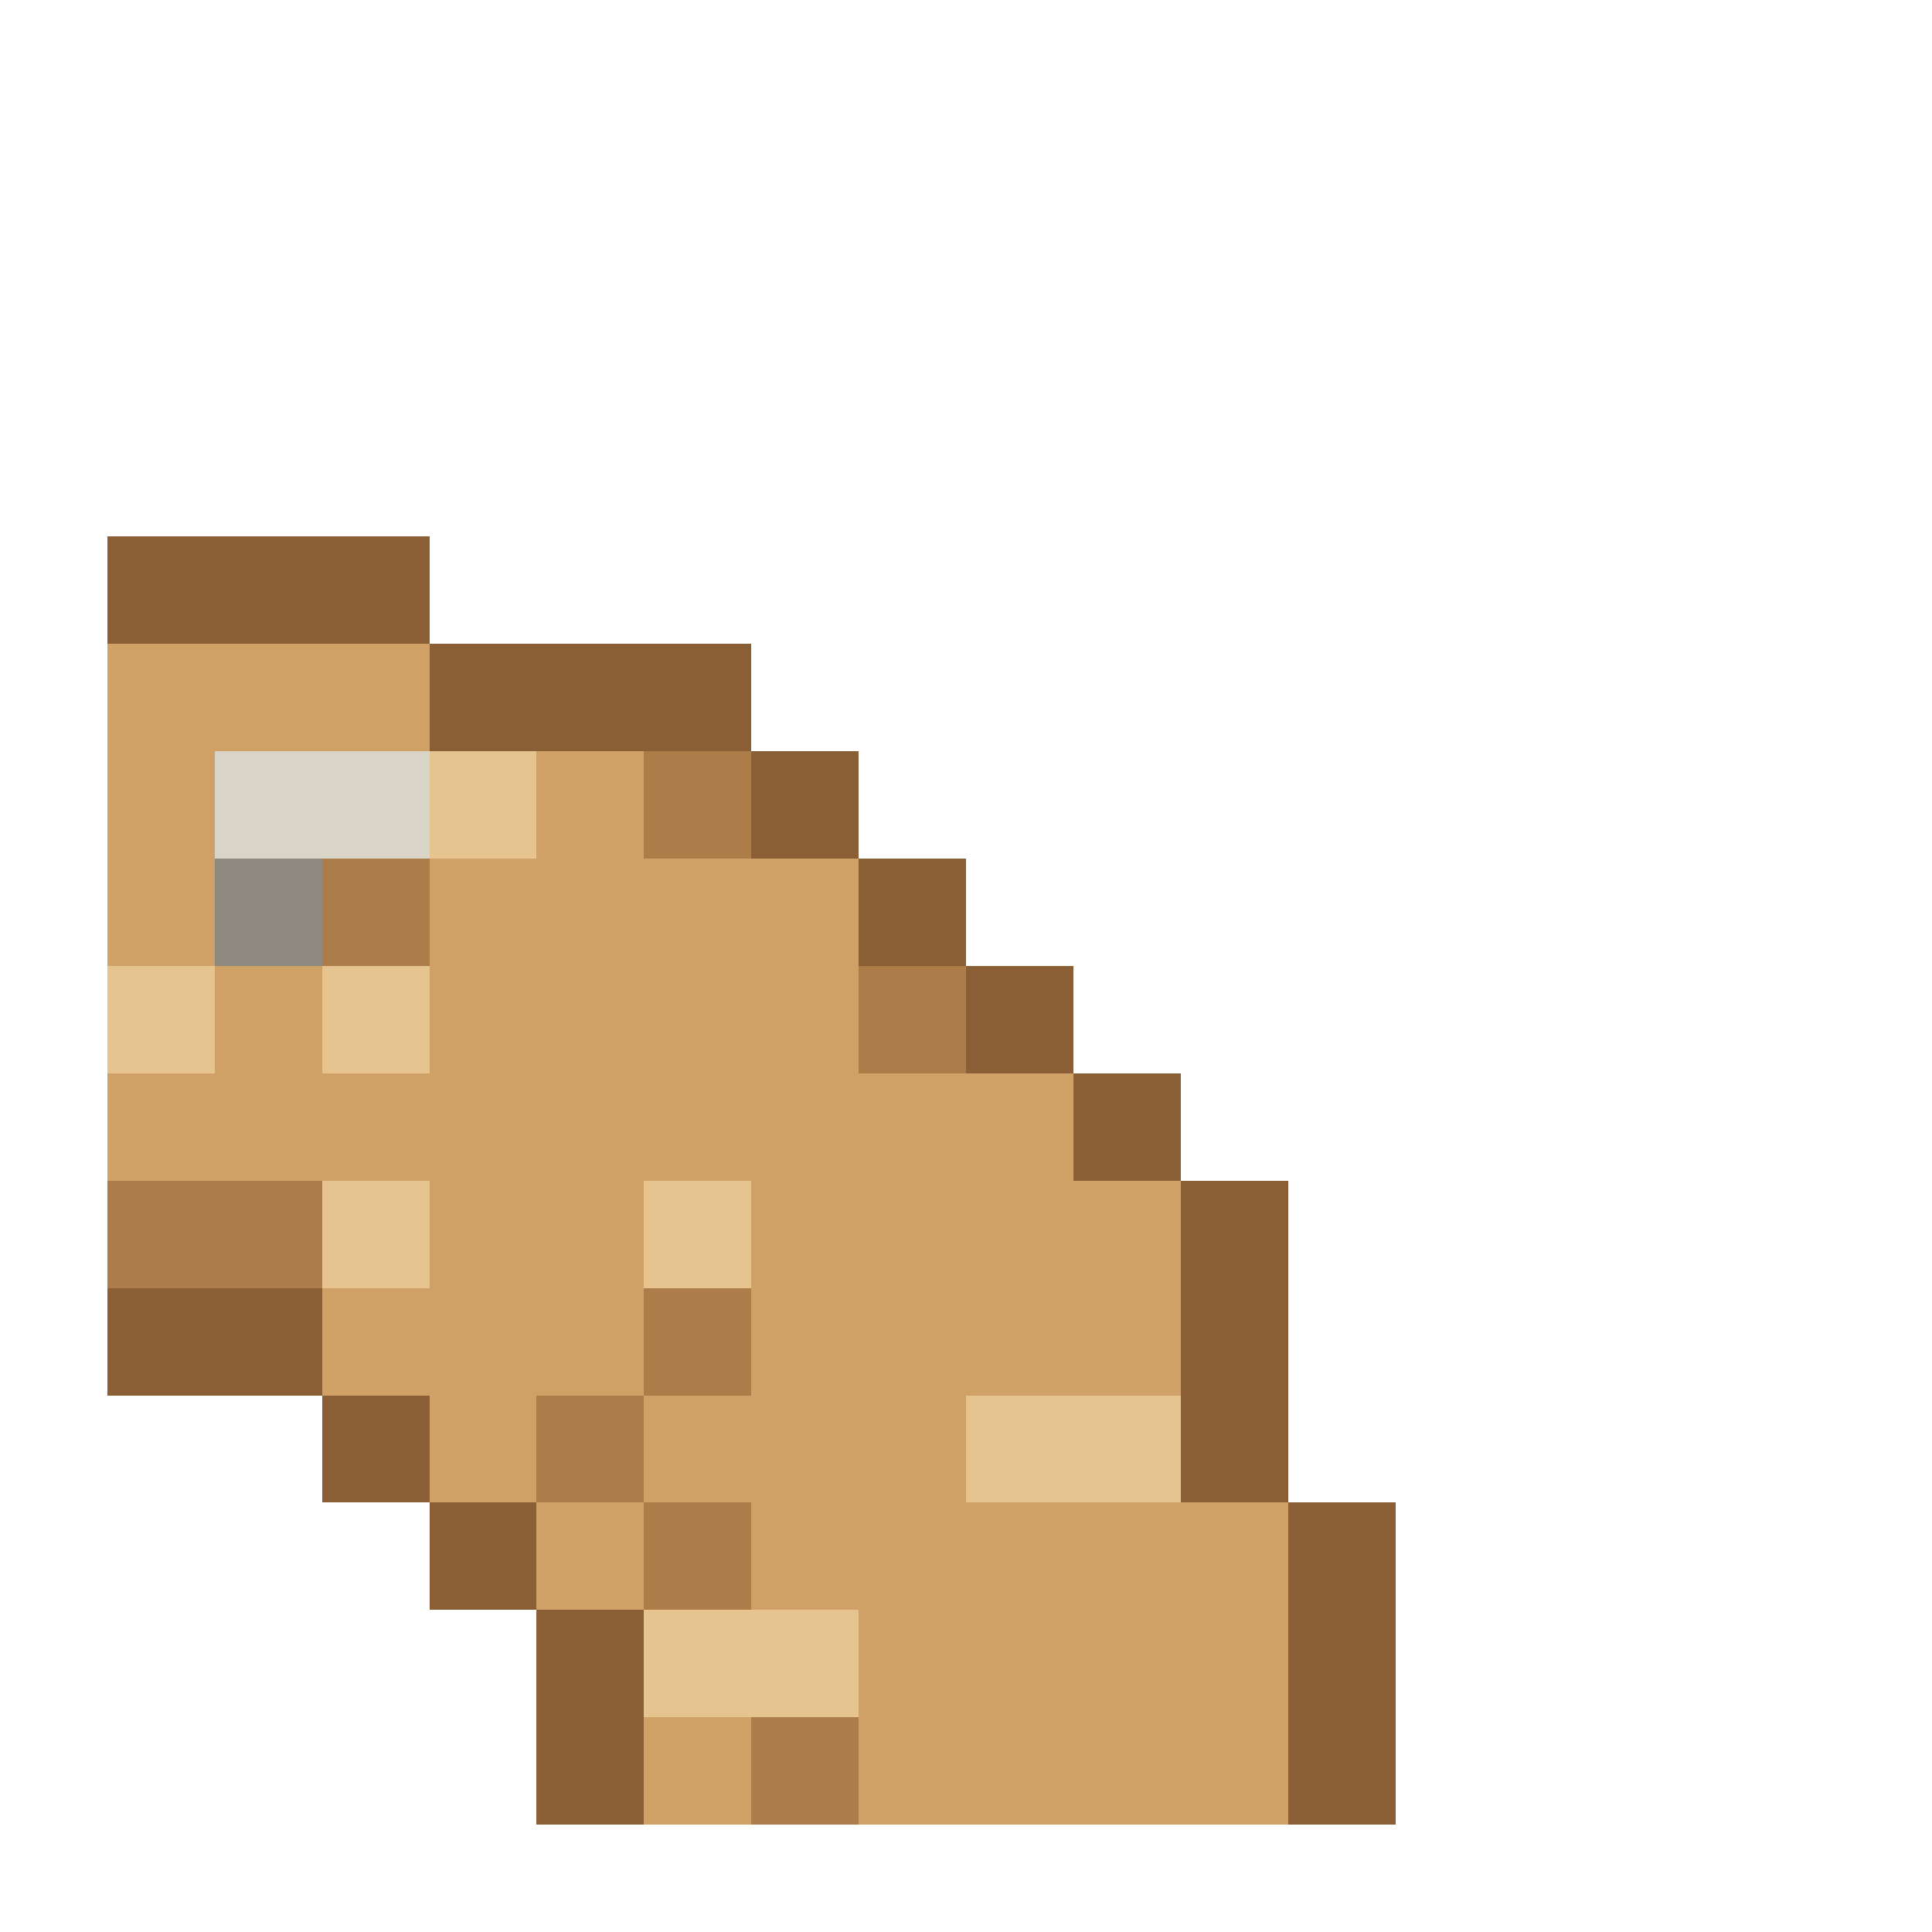
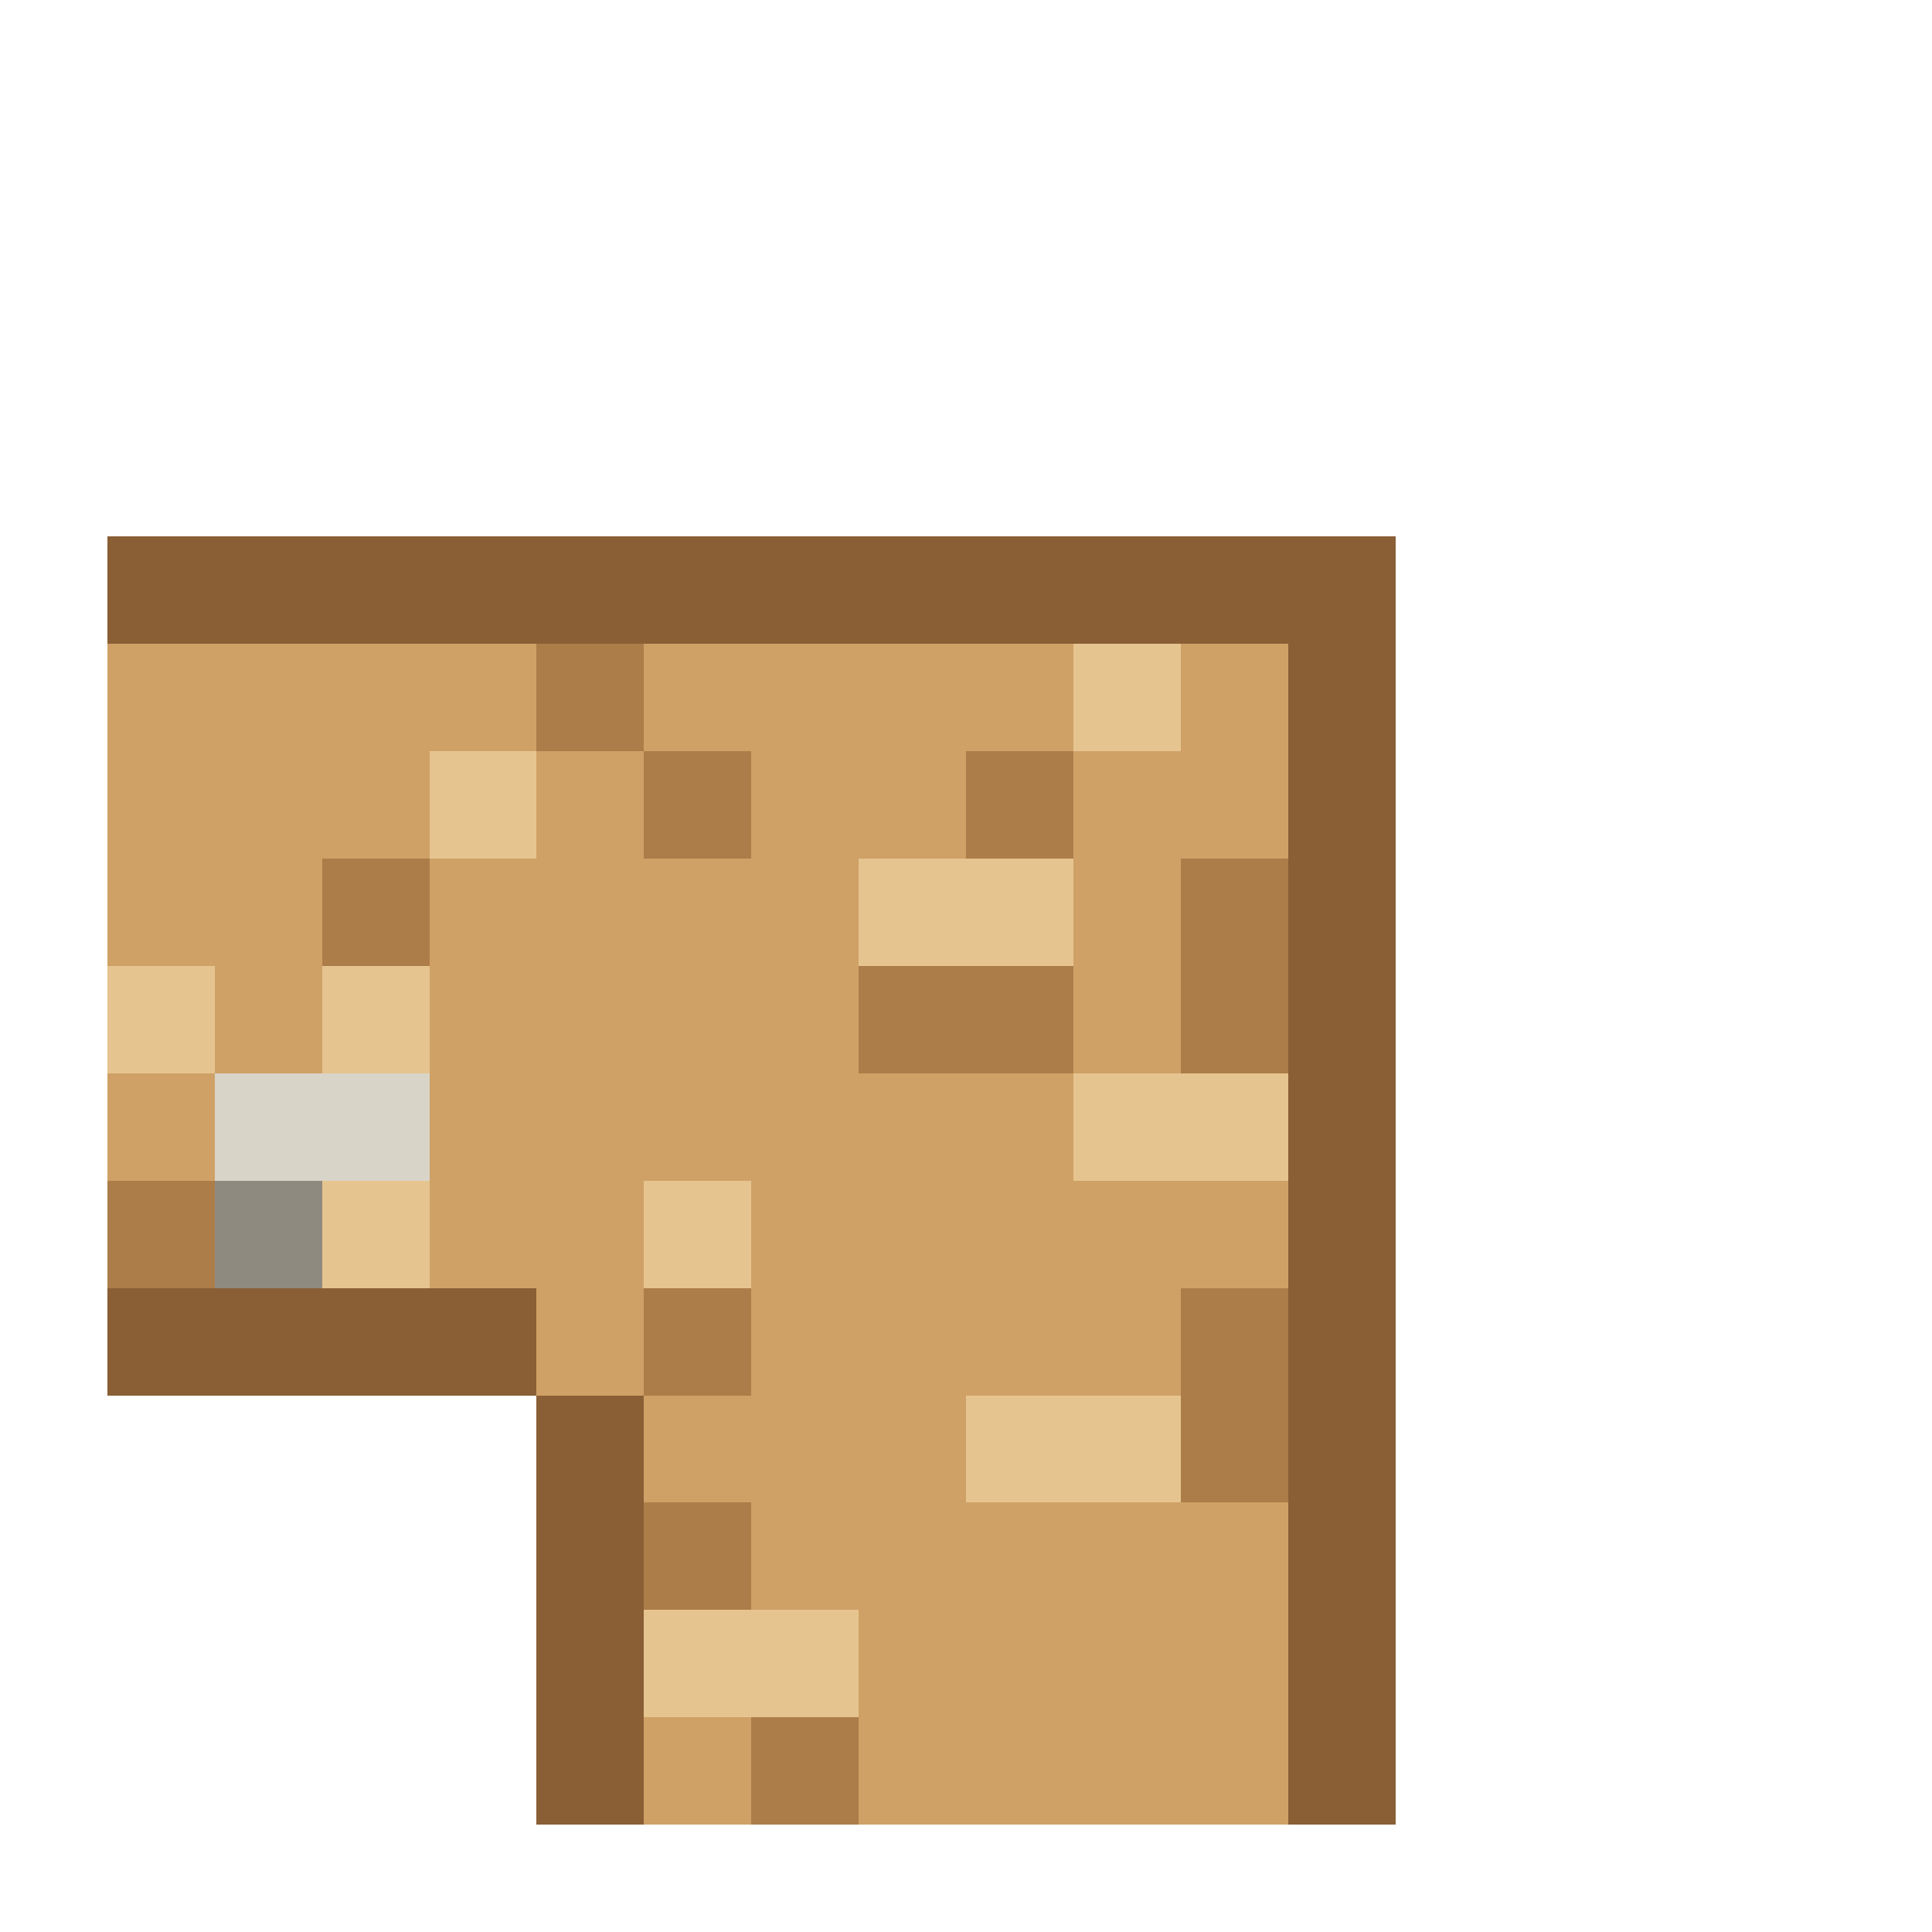
<svg xmlns="http://www.w3.org/2000/svg" width="18" height="18" viewBox="-1 -1 18 18" shape-rendering="crispEdges">
-   <rect x="0" y="4" width="3" height="1" fill="#8a5f35" />
-   <rect x="0" y="5" width="3" height="1" fill="#cfa166" />
-   <rect x="3" y="5" width="3" height="1" fill="#8a5f35" />
-   <rect x="0" y="6" width="1" height="1" fill="#cfa166" />
-   <rect x="1" y="6" width="2" height="1" fill="#d9d4c8" />
+   <rect x="0" y="4" width="12" height="1" fill="#8a5f35" />
+   <rect x="0" y="5" width="4" height="1" fill="#cfa166" />
+   <rect x="4" y="5" width="1" height="1" fill="#ac7d49" />
+   <rect x="5" y="5" width="4" height="1" fill="#cfa166" />
+   <rect x="9" y="5" width="1" height="1" fill="#e6c48f" />
+   <rect x="10" y="5" width="1" height="1" fill="#cfa166" />
+   <rect x="11" y="5" width="1" height="1" fill="#8a5f35" />
+   <rect x="0" y="6" width="3" height="1" fill="#cfa166" />
  <rect x="3" y="6" width="1" height="1" fill="#e6c48f" />
  <rect x="4" y="6" width="1" height="1" fill="#cfa166" />
  <rect x="5" y="6" width="1" height="1" fill="#ac7d49" />
-   <rect x="6" y="6" width="1" height="1" fill="#8a5f35" />
-   <rect x="0" y="7" width="1" height="1" fill="#cfa166" />
-   <rect x="1" y="7" width="1" height="1" fill="#8f8a80" />
+   <rect x="6" y="6" width="2" height="1" fill="#cfa166" />
+   <rect x="8" y="6" width="1" height="1" fill="#ac7d49" />
+   <rect x="9" y="6" width="2" height="1" fill="#cfa166" />
+   <rect x="11" y="6" width="1" height="1" fill="#8a5f35" />
+   <rect x="0" y="7" width="2" height="1" fill="#cfa166" />
  <rect x="2" y="7" width="1" height="1" fill="#ac7d49" />
  <rect x="3" y="7" width="4" height="1" fill="#cfa166" />
-   <rect x="7" y="7" width="1" height="1" fill="#8a5f35" />
+   <rect x="7" y="7" width="2" height="1" fill="#e6c48f" />
+   <rect x="9" y="7" width="1" height="1" fill="#cfa166" />
+   <rect x="10" y="7" width="1" height="1" fill="#ac7d49" />
+   <rect x="11" y="7" width="1" height="1" fill="#8a5f35" />
  <rect x="0" y="8" width="1" height="1" fill="#e6c48f" />
  <rect x="1" y="8" width="1" height="1" fill="#cfa166" />
  <rect x="2" y="8" width="1" height="1" fill="#e6c48f" />
  <rect x="3" y="8" width="4" height="1" fill="#cfa166" />
-   <rect x="7" y="8" width="1" height="1" fill="#ac7d49" />
-   <rect x="8" y="8" width="1" height="1" fill="#8a5f35" />
-   <rect x="0" y="9" width="9" height="1" fill="#cfa166" />
-   <rect x="9" y="9" width="1" height="1" fill="#8a5f35" />
-   <rect x="0" y="10" width="2" height="1" fill="#ac7d49" />
+   <rect x="7" y="8" width="2" height="1" fill="#ac7d49" />
+   <rect x="9" y="8" width="1" height="1" fill="#cfa166" />
+   <rect x="10" y="8" width="1" height="1" fill="#ac7d49" />
+   <rect x="11" y="8" width="1" height="1" fill="#8a5f35" />
+   <rect x="0" y="9" width="1" height="1" fill="#cfa166" />
+   <rect x="1" y="9" width="2" height="1" fill="#d9d4c8" />
+   <rect x="3" y="9" width="6" height="1" fill="#cfa166" />
+   <rect x="9" y="9" width="2" height="1" fill="#e6c48f" />
+   <rect x="11" y="9" width="1" height="1" fill="#8a5f35" />
+   <rect x="0" y="10" width="1" height="1" fill="#ac7d49" />
+   <rect x="1" y="10" width="1" height="1" fill="#8f8a80" />
  <rect x="2" y="10" width="1" height="1" fill="#e6c48f" />
  <rect x="3" y="10" width="2" height="1" fill="#cfa166" />
  <rect x="5" y="10" width="1" height="1" fill="#e6c48f" />
-   <rect x="6" y="10" width="4" height="1" fill="#cfa166" />
-   <rect x="10" y="10" width="1" height="1" fill="#8a5f35" />
-   <rect x="0" y="11" width="2" height="1" fill="#8a5f35" />
-   <rect x="2" y="11" width="3" height="1" fill="#cfa166" />
+   <rect x="6" y="10" width="5" height="1" fill="#cfa166" />
+   <rect x="11" y="10" width="1" height="1" fill="#8a5f35" />
+   <rect x="0" y="11" width="4" height="1" fill="#8a5f35" />
+   <rect x="4" y="11" width="1" height="1" fill="#cfa166" />
  <rect x="5" y="11" width="1" height="1" fill="#ac7d49" />
  <rect x="6" y="11" width="4" height="1" fill="#cfa166" />
-   <rect x="10" y="11" width="1" height="1" fill="#8a5f35" />
-   <rect x="2" y="12" width="1" height="1" fill="#8a5f35" />
-   <rect x="3" y="12" width="1" height="1" fill="#cfa166" />
-   <rect x="4" y="12" width="1" height="1" fill="#ac7d49" />
+   <rect x="10" y="11" width="1" height="1" fill="#ac7d49" />
+   <rect x="11" y="11" width="1" height="1" fill="#8a5f35" />
+   <rect x="4" y="12" width="1" height="1" fill="#8a5f35" />
  <rect x="5" y="12" width="3" height="1" fill="#cfa166" />
  <rect x="8" y="12" width="2" height="1" fill="#e6c48f" />
-   <rect x="10" y="12" width="1" height="1" fill="#8a5f35" />
-   <rect x="3" y="13" width="1" height="1" fill="#8a5f35" />
-   <rect x="4" y="13" width="1" height="1" fill="#cfa166" />
+   <rect x="10" y="12" width="1" height="1" fill="#ac7d49" />
+   <rect x="11" y="12" width="1" height="1" fill="#8a5f35" />
+   <rect x="4" y="13" width="1" height="1" fill="#8a5f35" />
  <rect x="5" y="13" width="1" height="1" fill="#ac7d49" />
  <rect x="6" y="13" width="5" height="1" fill="#cfa166" />
  <rect x="11" y="13" width="1" height="1" fill="#8a5f35" />
  <rect x="4" y="14" width="1" height="1" fill="#8a5f35" />
  <rect x="5" y="14" width="2" height="1" fill="#e6c48f" />
  <rect x="7" y="14" width="4" height="1" fill="#cfa166" />
  <rect x="11" y="14" width="1" height="1" fill="#8a5f35" />
  <rect x="4" y="15" width="1" height="1" fill="#8a5f35" />
  <rect x="5" y="15" width="1" height="1" fill="#cfa166" />
  <rect x="6" y="15" width="1" height="1" fill="#ac7d49" />
  <rect x="7" y="15" width="4" height="1" fill="#cfa166" />
  <rect x="11" y="15" width="1" height="1" fill="#8a5f35" />
</svg>
